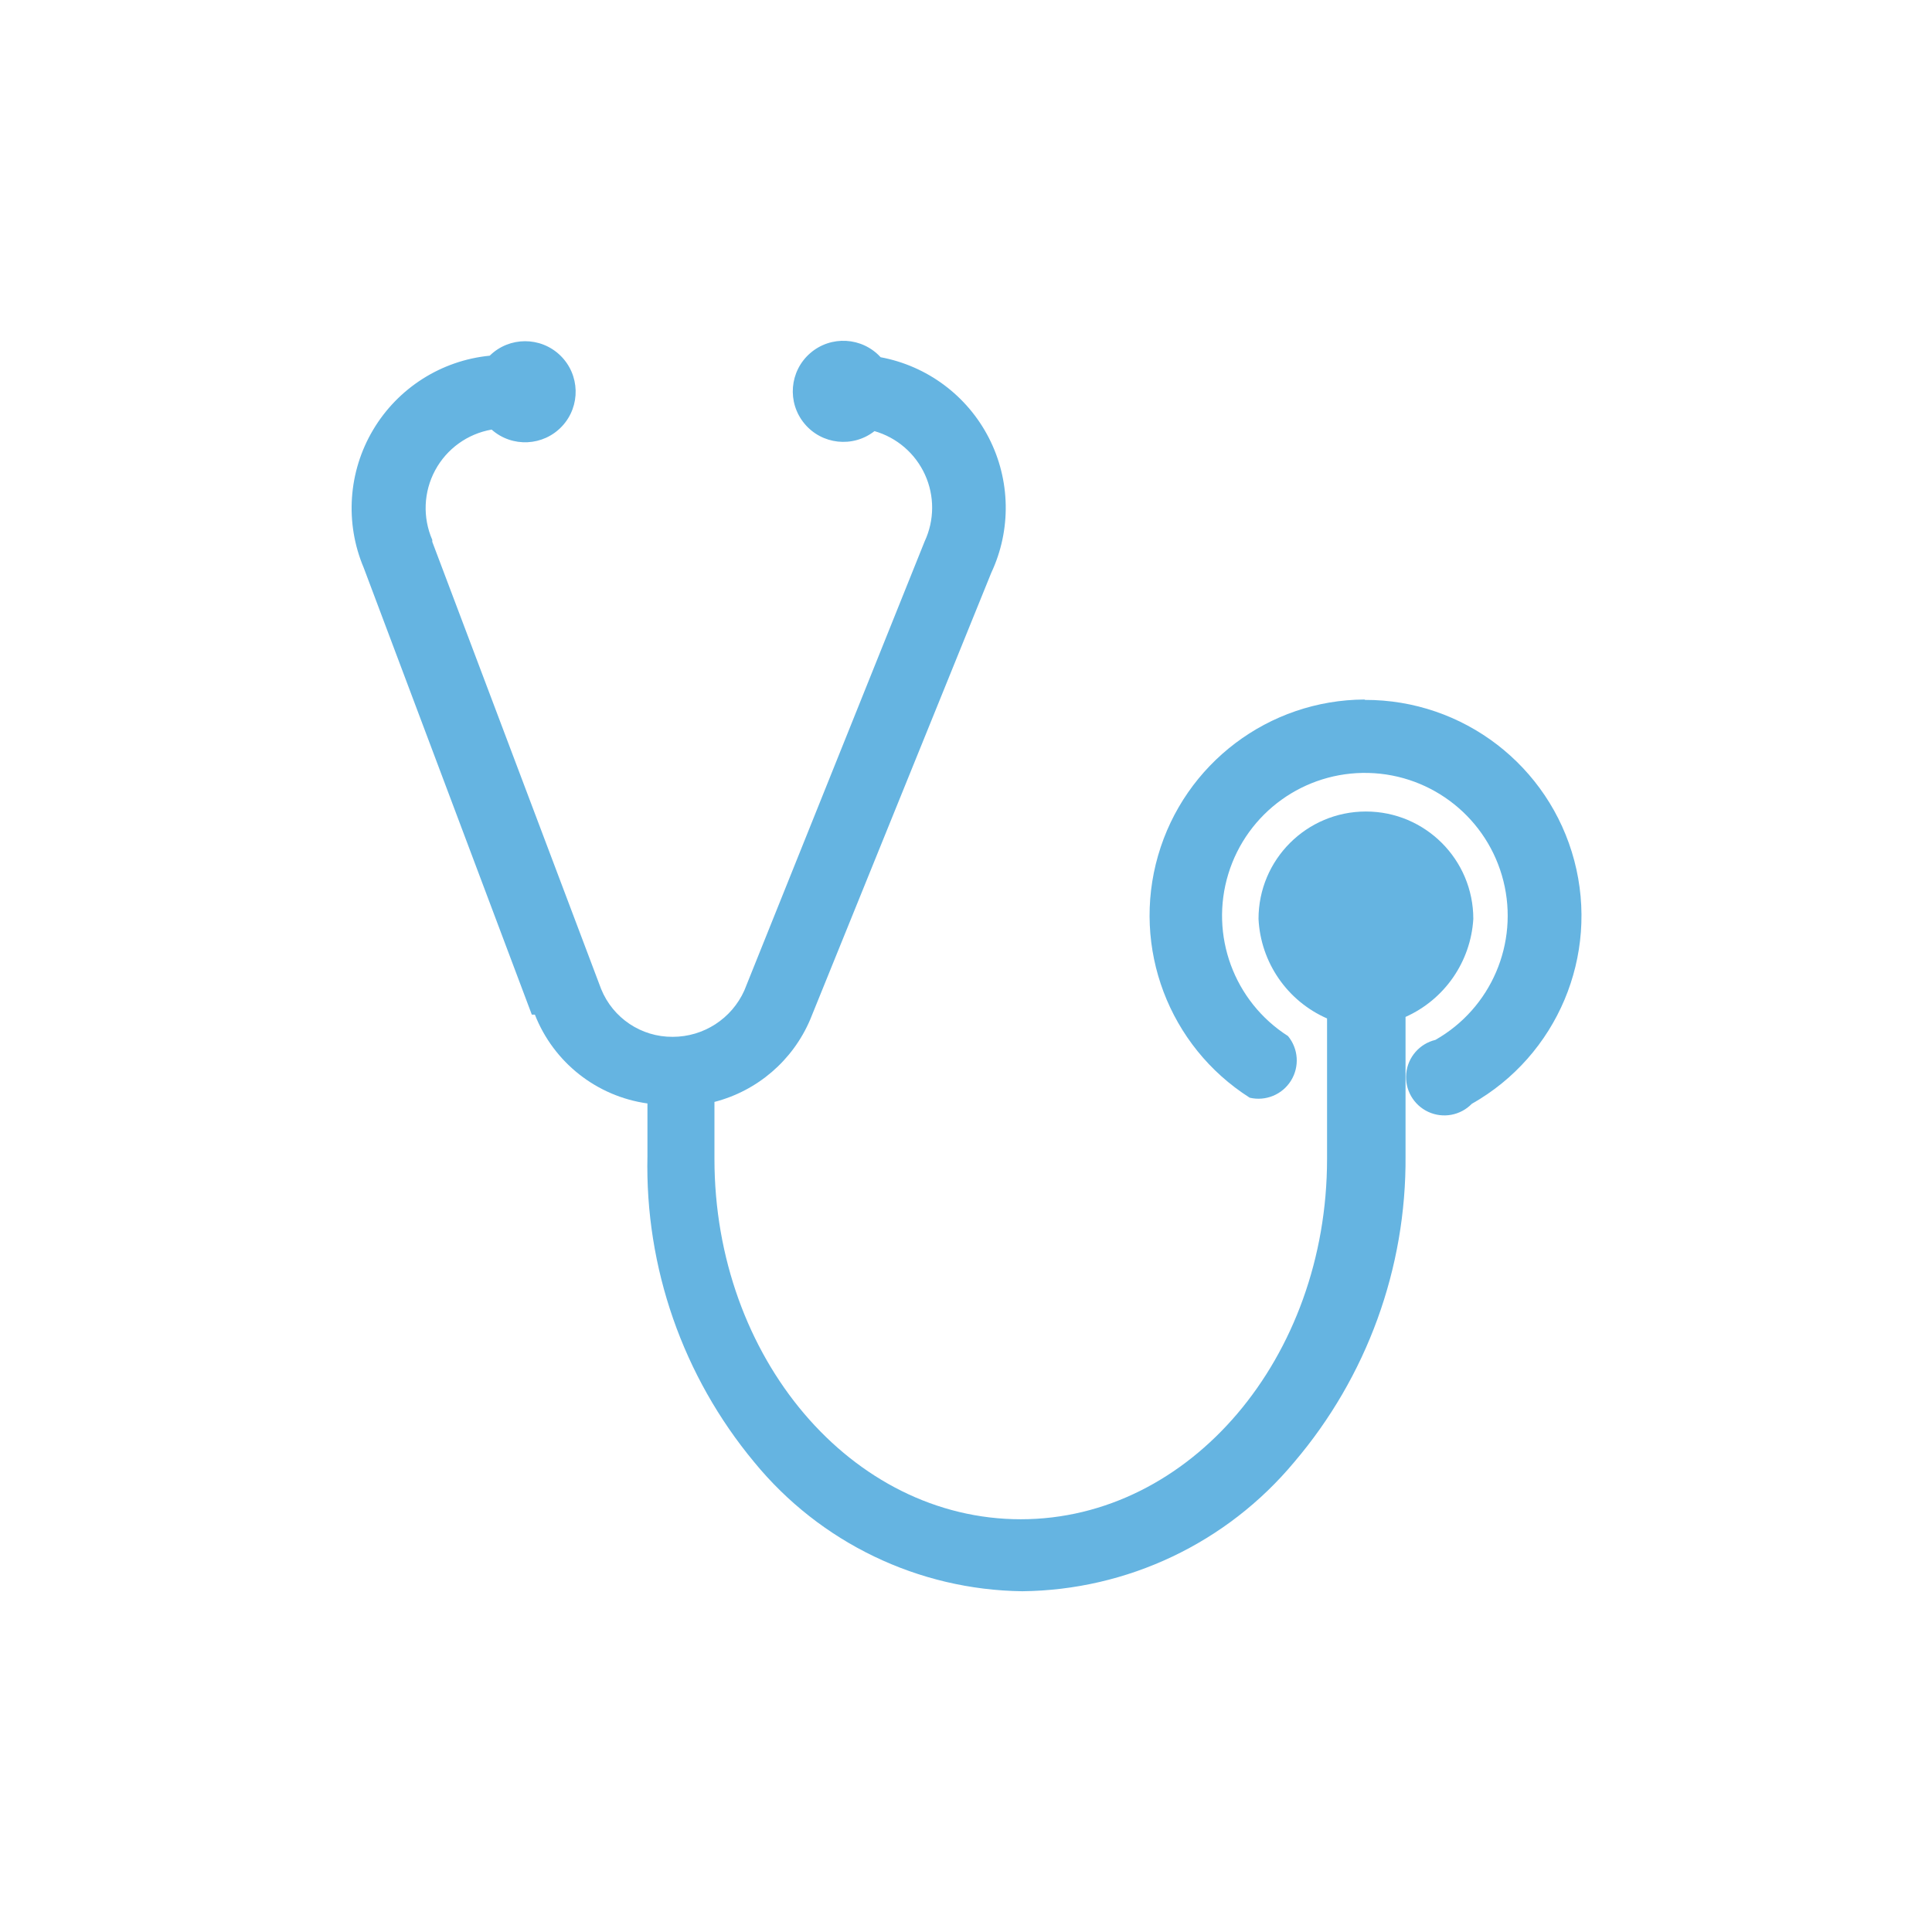
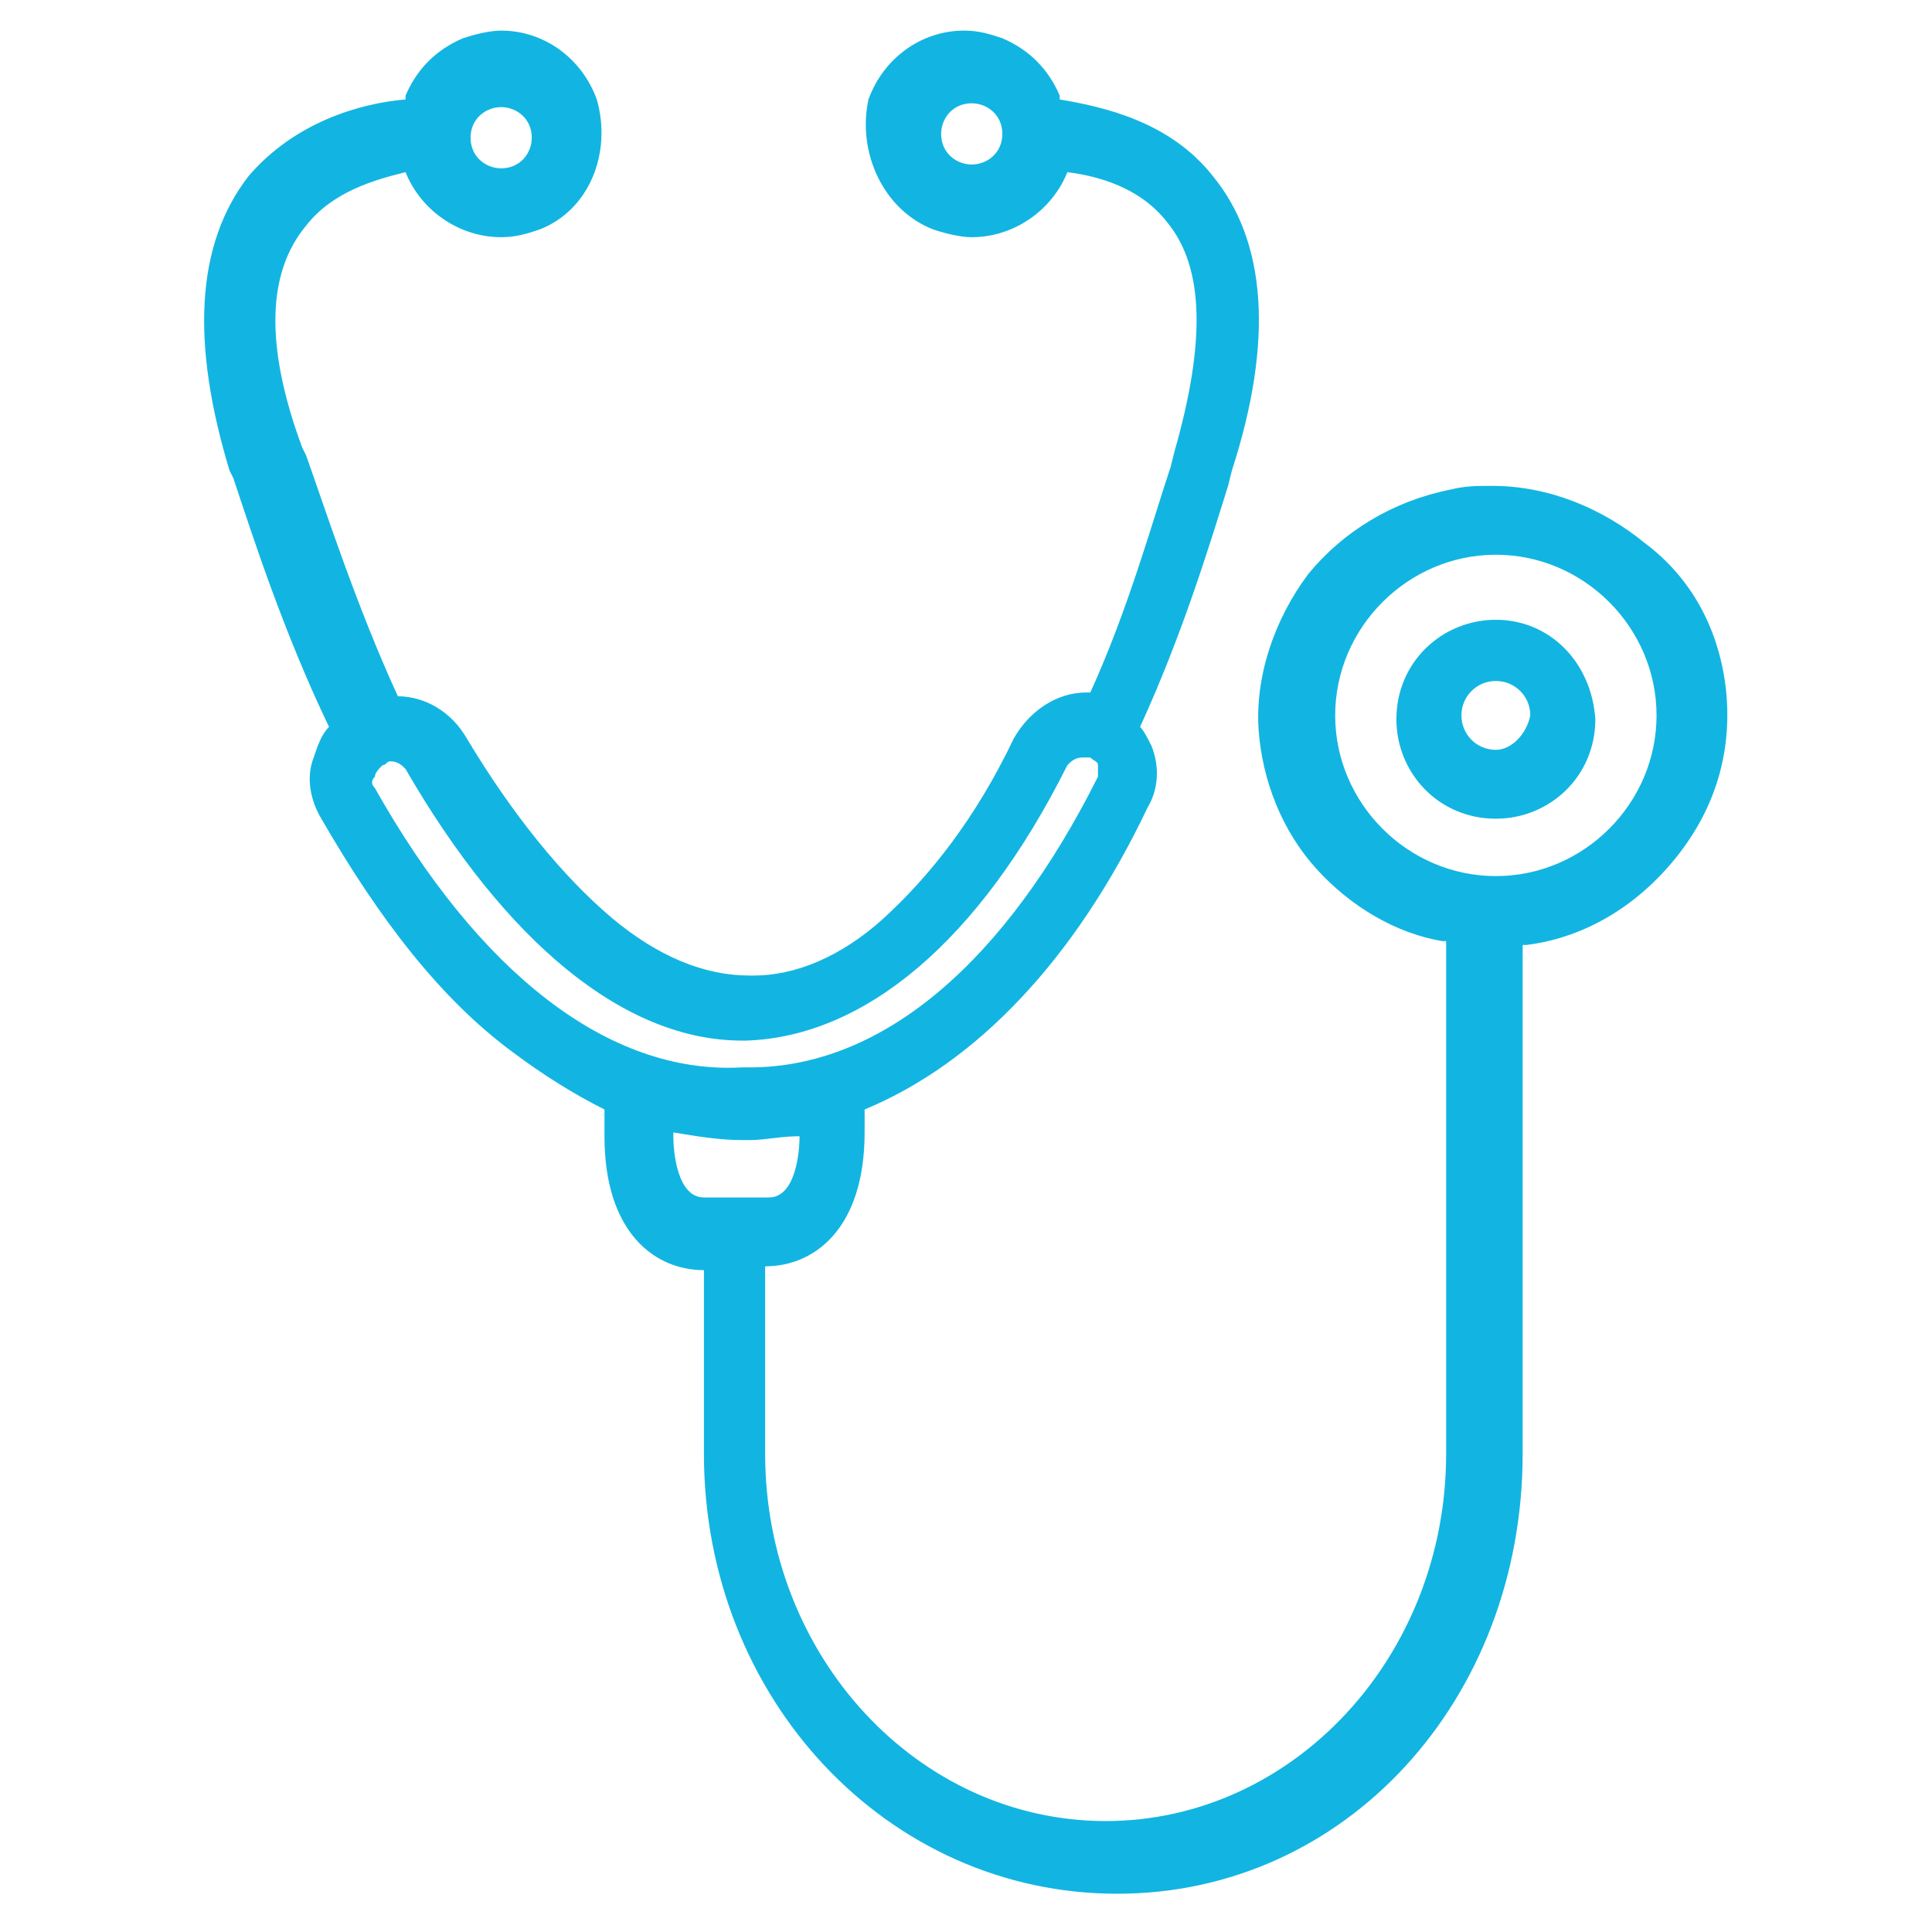
- <svg xmlns="http://www.w3.org/2000/svg" id="Layer_1" data-name="Layer 1" viewBox="0 0 50.46 50.46">
-   <defs>
-     <style>.cls-1{fill:#65b4e1;}</style>
-   </defs>
-   <path class="cls-1" d="M35.64,18.27a5.64,5.64,0,0,0-3,10.4,1,1,0,0,0,1-1.61,3.73,3.73,0,1,1,3.85.1,1,1,0,1,0,.95,1.67,5.64,5.64,0,0,0-2.79-10.55Z" />
-   <path class="cls-1" d="M38.48,24a2.8,2.8,0,0,0-5.61,0,3,3,0,0,0,1.79,2.6v3.67c0,5.19-3.58,9.41-8,9.41s-8-4.22-8-9.41V28.78a3.73,3.73,0,0,0,2.5-2.15l0,0,4.73-11.67A4,4,0,0,0,23,9.33a1.32,1.32,0,1,0-.16,1.93,2.08,2.08,0,0,1,1.31,2.88l0,0L19.44,25.87a2.05,2.05,0,0,1-1.87,1.21h0a2,2,0,0,1-1.87-1.25L11.29,14.15l0-.05a2.08,2.08,0,0,1,1.55-2.88,1.32,1.32,0,1,0-.05-1.93A4,4,0,0,0,9.5,14.83L13.89,26.5s.08,0,.08,0a3.71,3.71,0,0,0,2.94,2.32v1.37a12.09,12.09,0,0,0,2.79,8,9.2,9.2,0,0,0,7,3.37,9.37,9.37,0,0,0,7.1-3.37,12.19,12.19,0,0,0,2.91-8V26.56A3,3,0,0,0,38.48,24Z" />
+ <svg xmlns="http://www.w3.org/2000/svg" version="1.1" id="Layer_1" x="0px" y="0px" viewBox="0 0 50.5 50.5" style="enable-background:new 0 0 50.5 50.5;" xml:space="preserve">
+   <style type="text/css">
+ 	.st0{fill:#12B5E1;}
+ </style>
+   <g>
+     <g>
+       <path class="st0" d="M39.1,16.2c-1.4,0-2.6,1.1-2.6,2.6c0,1.4,1.1,2.6,2.6,2.6c1.4,0,2.6-1.1,2.6-2.6    C41.6,17.3,40.5,16.2,39.1,16.2z M39.1,19.6c-0.5,0-0.9-0.4-0.9-0.9c0-0.5,0.4-0.9,0.9-0.9s0.9,0.4,0.9,0.9    C39.9,19.2,39.5,19.6,39.1,19.6z" />
+       <path class="st0" d="M45.1,17.9c-0.2-1.5-0.9-2.8-2.1-3.7c-1.1-0.9-2.5-1.5-4-1.5c-0.4,0-0.7,0-1.1,0.1c-1.5,0.3-2.8,1.1-3.7,2.2    c-0.9,1.2-1.4,2.7-1.3,4.1c0.1,1.3,0.6,2.6,1.5,3.6c0.9,1,2.1,1.7,3.3,1.9c0,0,0.1,0,0.1,0V38c0,5.3-4,9.6-8.9,9.6    s-8.9-4.3-8.9-9.6v-4.9c1.3,0,2.6-1,2.6-3.5v-0.6c2.9-1.2,5.5-3.9,7.4-7.9c0.3-0.5,0.3-1.1,0.1-1.6c-0.1-0.2-0.2-0.4-0.3-0.5    c1.1-2.4,1.8-4.7,2.3-6.3l0.1-0.4c1.1-3.4,0.9-6-0.5-7.7c-1.1-1.4-2.8-1.8-4-2c0,0,0,0,0-0.1l0,0l0,0c-0.3-0.7-0.8-1.2-1.5-1.5    c-0.3-0.1-0.6-0.2-1-0.2c-1.1,0-2.1,0.7-2.5,1.8C22.4,4,23.1,5.5,24.4,6c0.3,0.1,0.7,0.2,1,0.2c1.1,0,2.1-0.7,2.5-1.7l0,0    c0.8,0.1,1.9,0.4,2.6,1.3c1,1.2,1,3.2,0.2,6l-0.1,0.4c-0.5,1.5-1.1,3.7-2.1,5.9c0,0-0.1,0-0.1,0c-0.8,0-1.5,0.5-1.9,1.2    c-1,2.1-2.2,3.6-3.4,4.7c-1.1,1-2.3,1.5-3.4,1.5c0,0-0.1,0-0.1,0c-1.2,0-2.4-0.5-3.6-1.5c-1.3-1.1-2.6-2.7-3.8-4.7    c-0.4-0.7-1.1-1.1-1.8-1.1c-1.1-2.4-1.9-4.9-2.4-6.3l-0.1-0.2C6.9,9,7,7.1,8,5.9C8.7,5,9.8,4.7,10.6,4.5l0,0    c0.4,1,1.4,1.7,2.5,1.7c0.4,0,0.7-0.1,1-0.2c1.3-0.5,1.9-2,1.5-3.4c-0.4-1.1-1.4-1.8-2.5-1.8c-0.3,0-0.7,0.1-1,0.2    c-0.7,0.3-1.2,0.8-1.5,1.5l0,0l0,0c0,0,0,0,0,0.1c0,0,0,0,0,0c-1.2,0.1-2.9,0.6-4.1,2C5.1,6.4,5,9,6,12.3l0.1,0.2    c0.5,1.5,1.3,4,2.5,6.5c-0.2,0.2-0.3,0.5-0.4,0.8c-0.2,0.5-0.1,1.1,0.2,1.6c1.5,2.6,3.1,4.7,5,6.1c0.8,0.6,1.6,1.1,2.4,1.5v0.7    c0,2.5,1.3,3.5,2.6,3.5V38c0,6.4,4.8,11.5,10.8,11.5S39.8,44.4,39.8,38V24.7c0,0,0.1,0,0.1,0c1.6-0.2,3-1.1,4-2.4    C44.9,21,45.3,19.5,45.1,17.9z M25.4,4.3c-0.4,0-0.8-0.3-0.8-0.8c0-0.4,0.3-0.8,0.8-0.8c0.4,0,0.8,0.3,0.8,0.8    C26.2,4,25.8,4.3,25.4,4.3z M13.1,2.8c0.4,0,0.8,0.3,0.8,0.8c0,0.4-0.3,0.8-0.8,0.8c-0.4,0-0.8-0.3-0.8-0.8    C12.3,3.1,12.7,2.8,13.1,2.8z M9.8,20.6c-0.1-0.1-0.1-0.2,0-0.3c0-0.1,0.1-0.2,0.2-0.3c0.1,0,0.1-0.1,0.2-0.1    c0.2,0,0.3,0.1,0.4,0.2c2.6,4.5,5.7,7.1,8.8,7.1c0,0,0.1,0,0.1,0c3.1-0.1,6.1-2.6,8.4-7.2c0.1-0.1,0.2-0.2,0.4-0.2    c0.1,0,0.1,0,0.2,0c0.1,0.1,0.2,0.1,0.2,0.2c0,0.1,0,0.2,0,0.3c-2.4,4.8-5.6,7.6-9.1,7.6c-0.1,0-0.1,0-0.2,0    C15.9,28.1,12.5,25.4,9.8,20.6z M18.4,31.3c-0.7,0-0.8-1.2-0.8-1.6v-0.1c0.6,0.1,1.2,0.2,1.8,0.2c0.1,0,0.1,0,0.2,0    c0.4,0,0.8-0.1,1.3-0.1v0c0,0.4-0.1,1.6-0.8,1.6H18.4z M39.1,22.9c-2.3,0-4.2-1.9-4.2-4.2c0-2.3,1.9-4.2,4.2-4.2    c2.3,0,4.2,1.9,4.2,4.2S41.4,22.9,39.1,22.9z" />
+     </g>
+   </g>
</svg>
